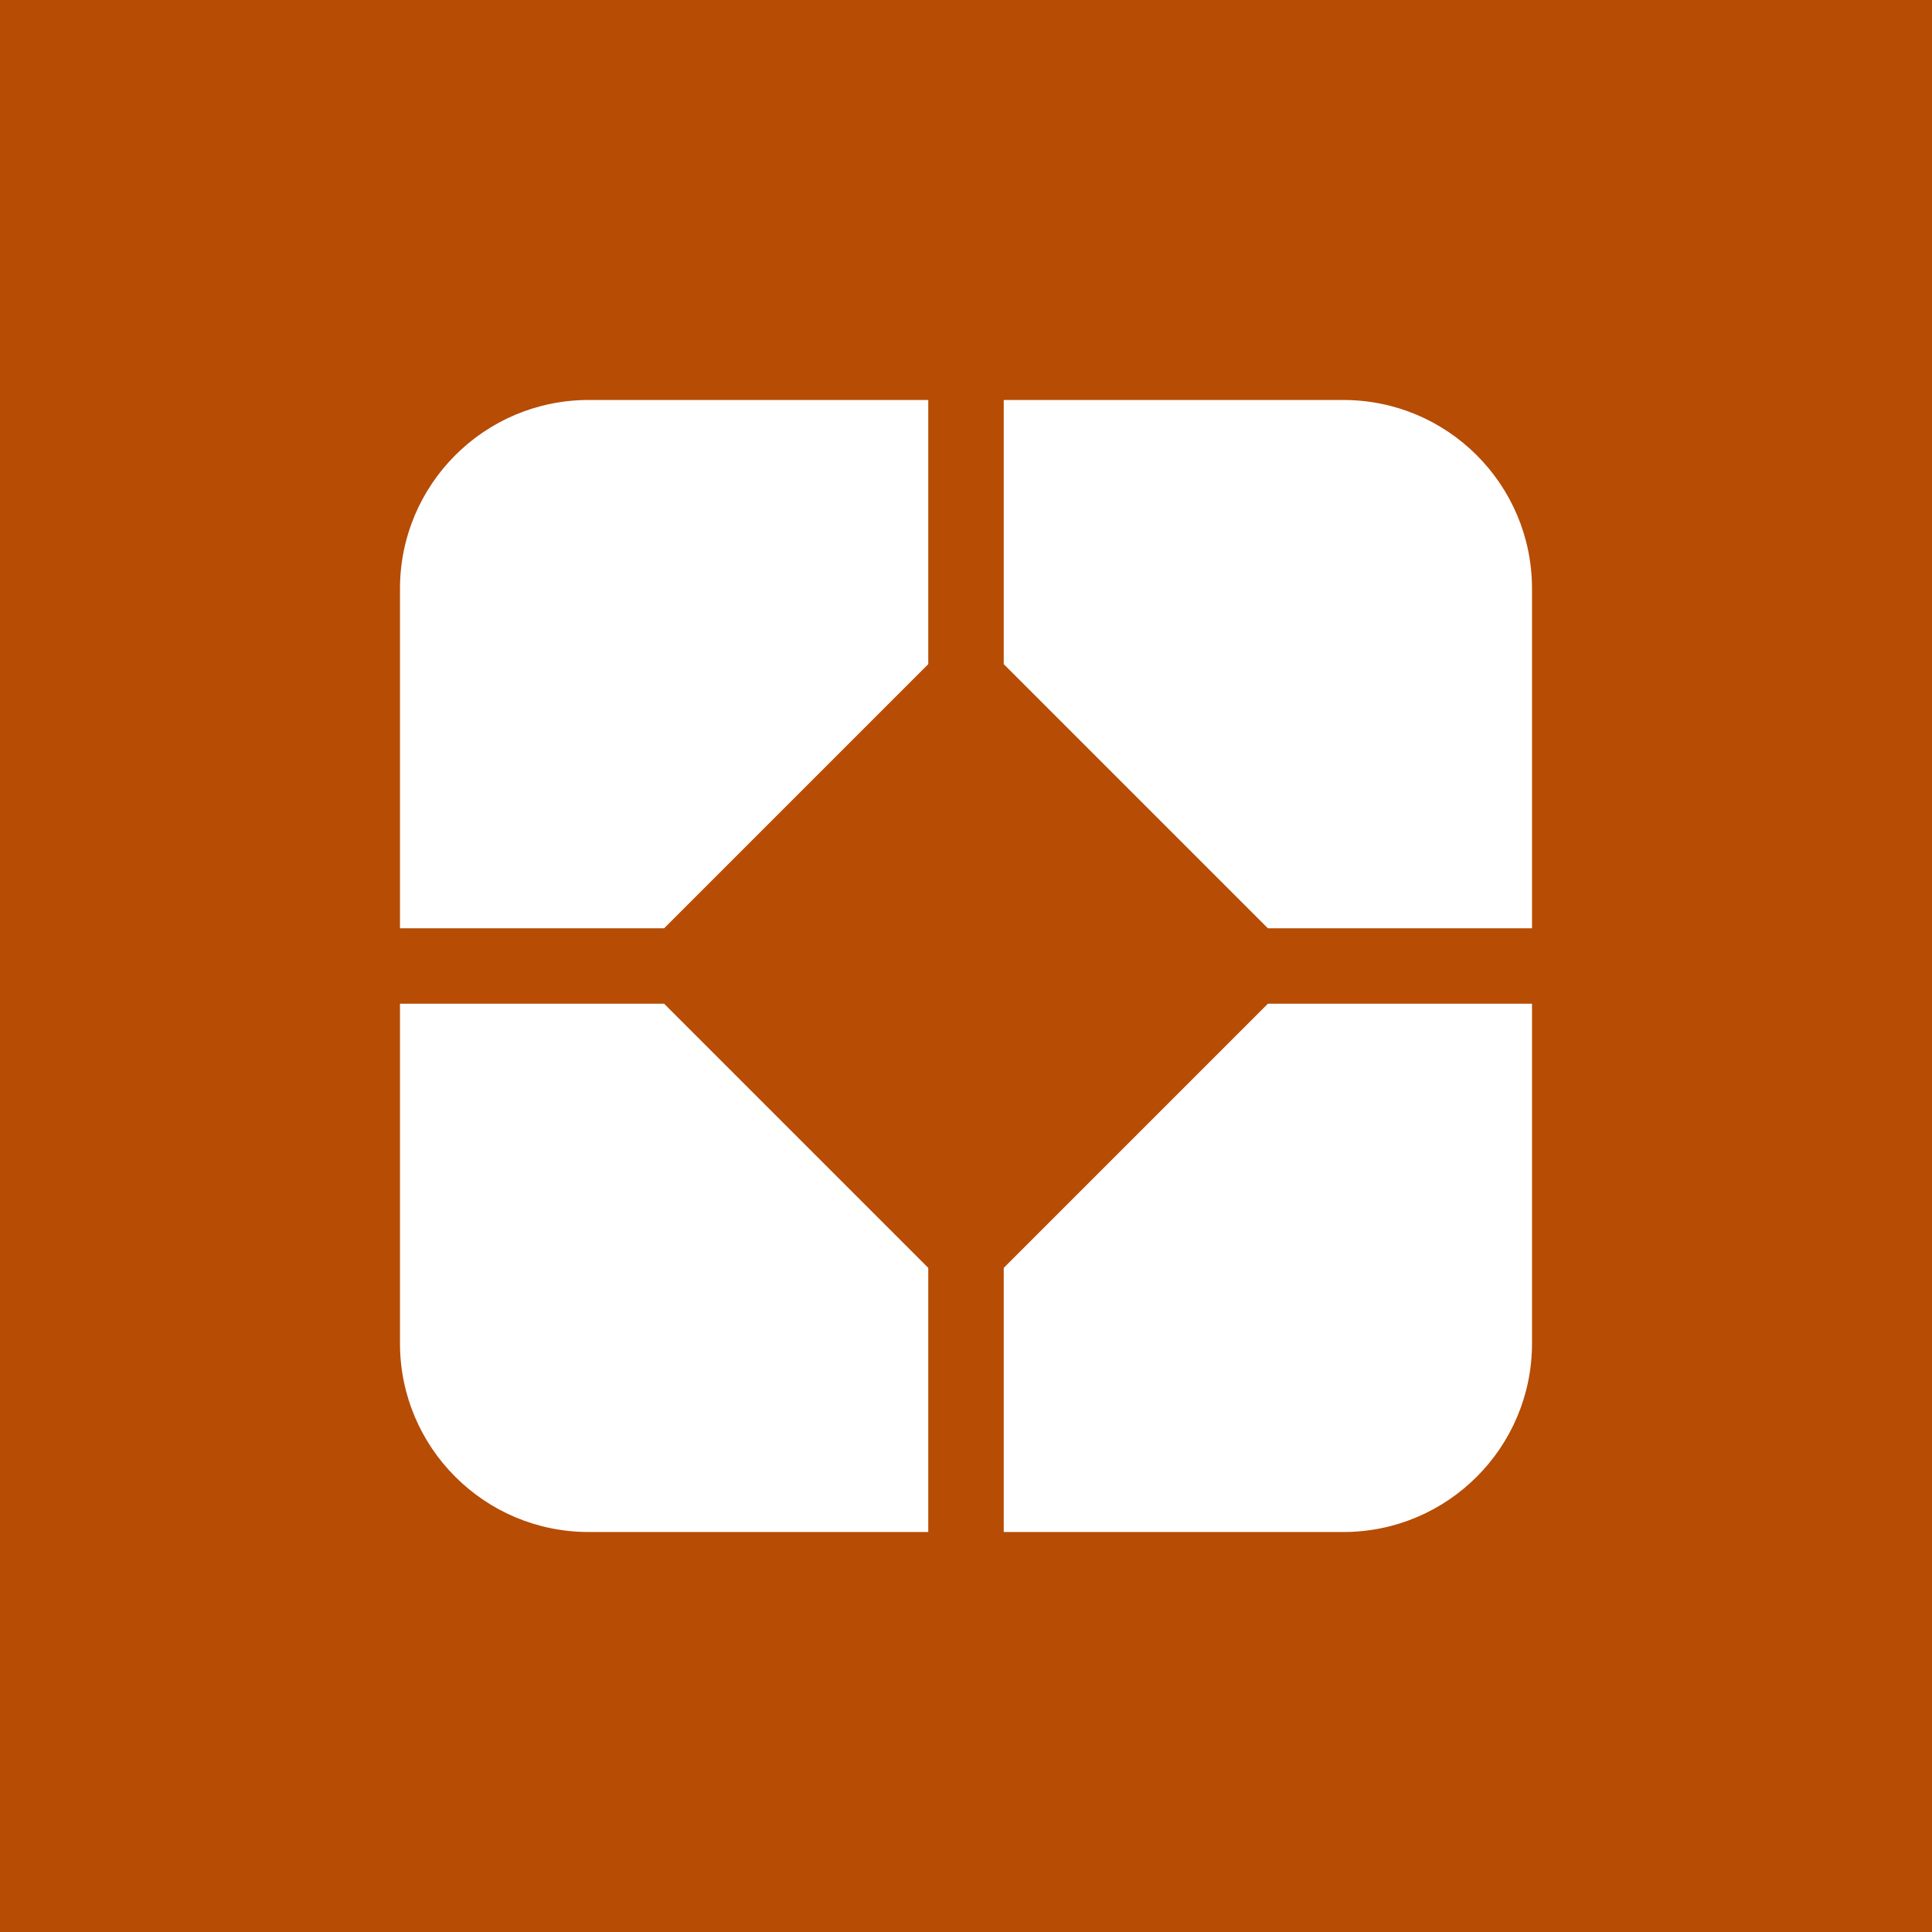
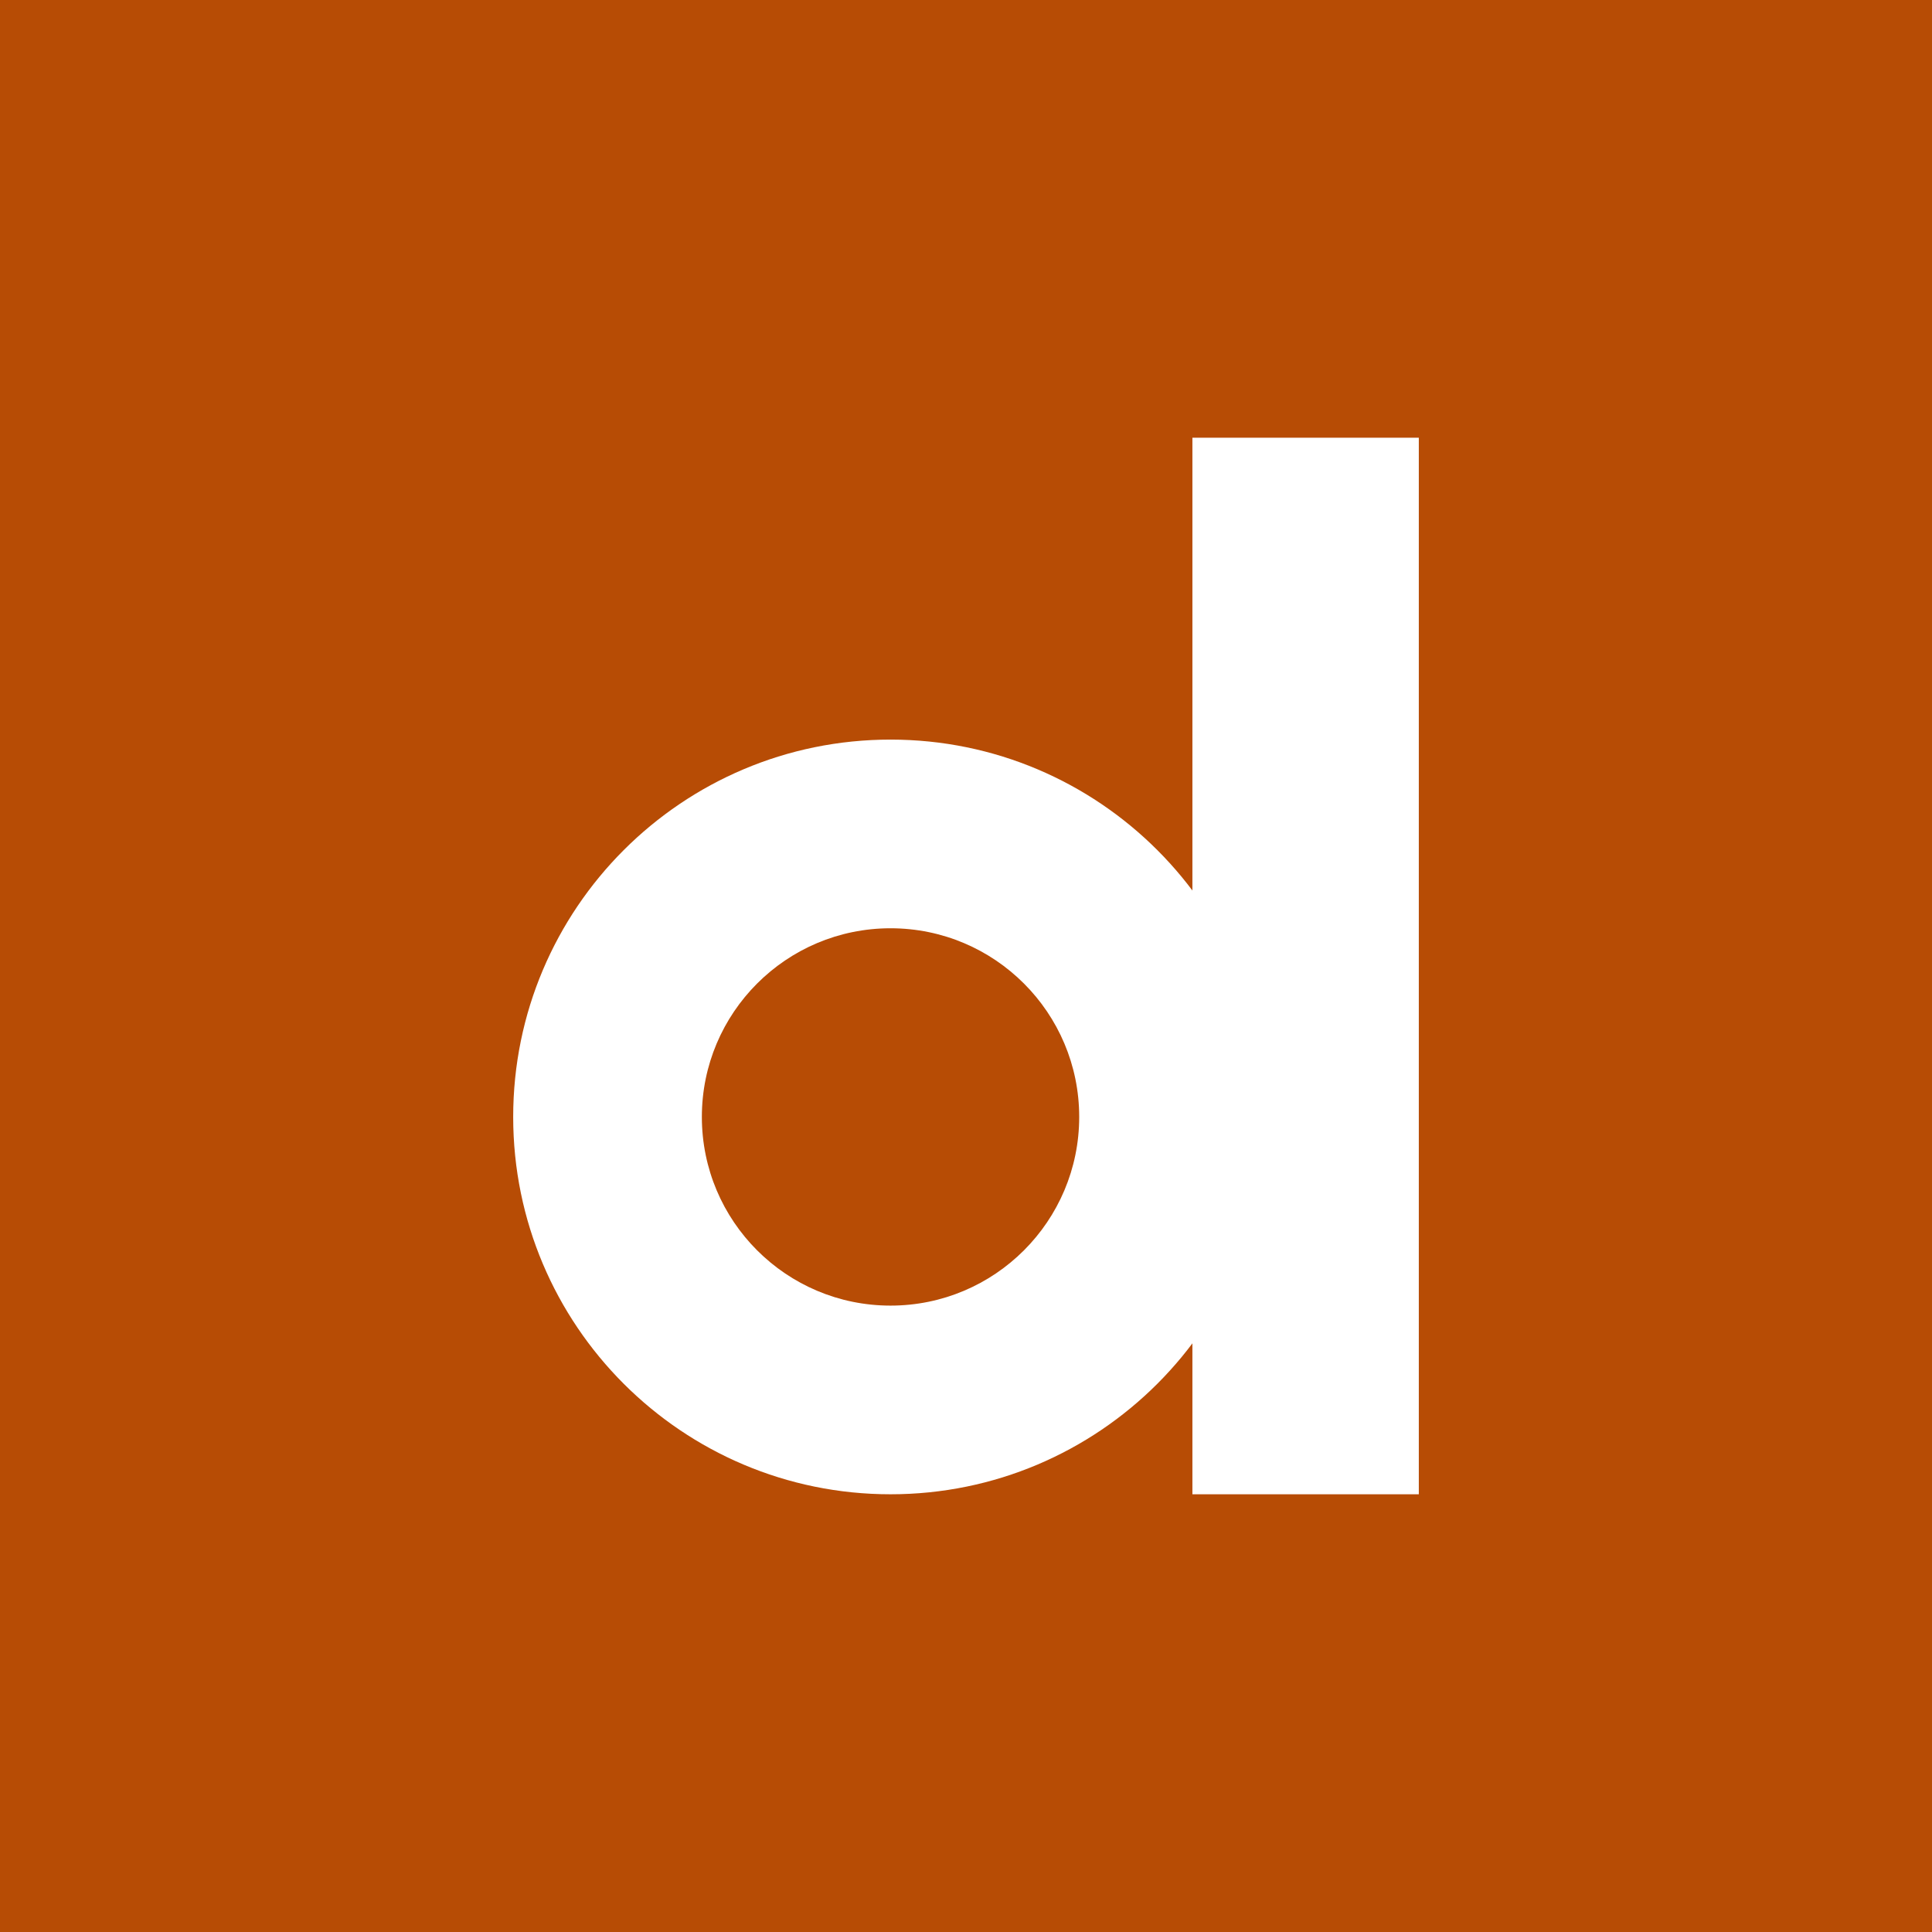
<svg xmlns="http://www.w3.org/2000/svg" width="512" height="512" viewBox="0 0 512 512" version="1.1" id="svg14">
  <defs id="defs18" />
  <rect width="512" height="512" fill="#B74C05" id="rect2" />
  <g transform="matrix(2.5,0,0,2.5,96,96)" fill="#ffffff" id="g12">
-     <path d="M 24,4 H 60 V 32 L 32,60 H 4 V 24 A 20,20 0 0 1 24,4 Z" id="path4" />
-     <path d="m 68,4 h 36 a 20,20 0 0 1 20,20 V 60 H 96 L 68,32 Z" id="path6" />
-     <path d="m 4,68 h 28 l 28,28 v 28 H 24 A 20,20 0 0 1 4,104 Z" id="path8" />
-     <path d="M 68,96 96,68 h 28 v 36 a 20,20 0 0 1 -20,20 H 68 Z" id="path10" />
+     <path d="M88 8h24v112H88Z" />
+     <path fill-rule="evenodd" d="M56 40a40 40 0 1 1 0 80a40 40 0 1 1 0-80Zm0 20a20 20 0 1 0 0 40a20 20 0 1 0 0-40Z" />
  </g>
</svg>
